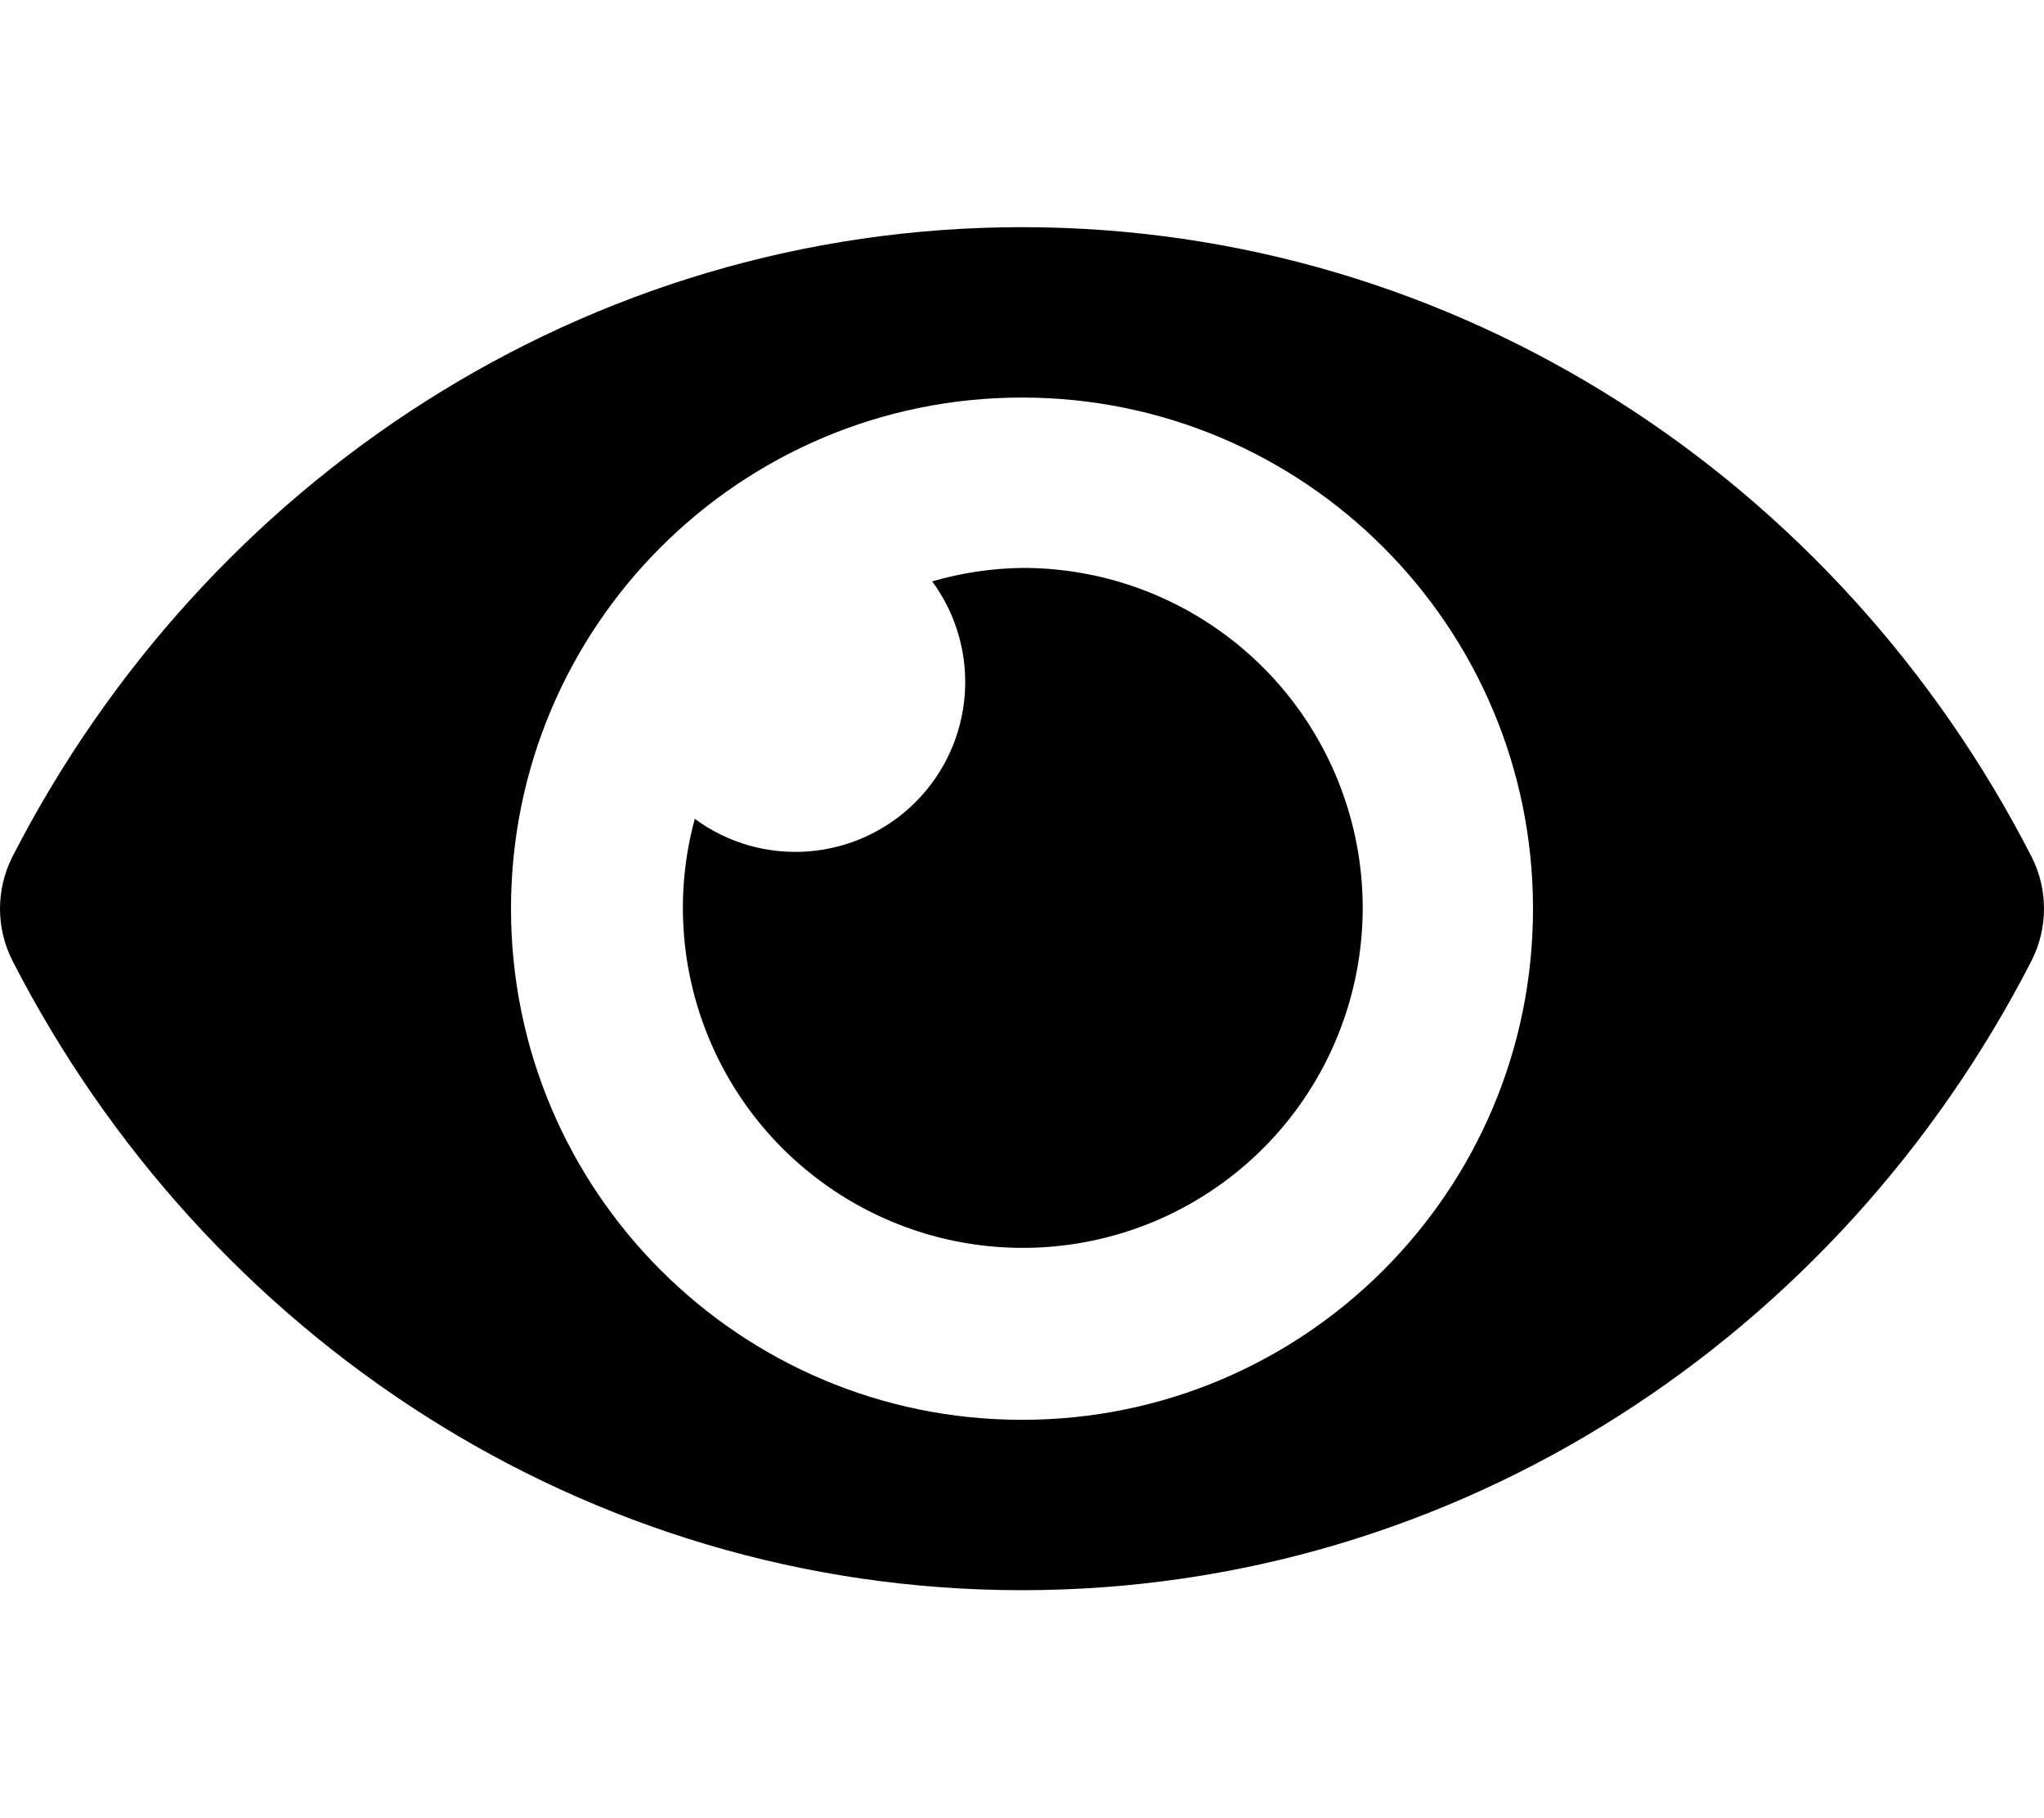
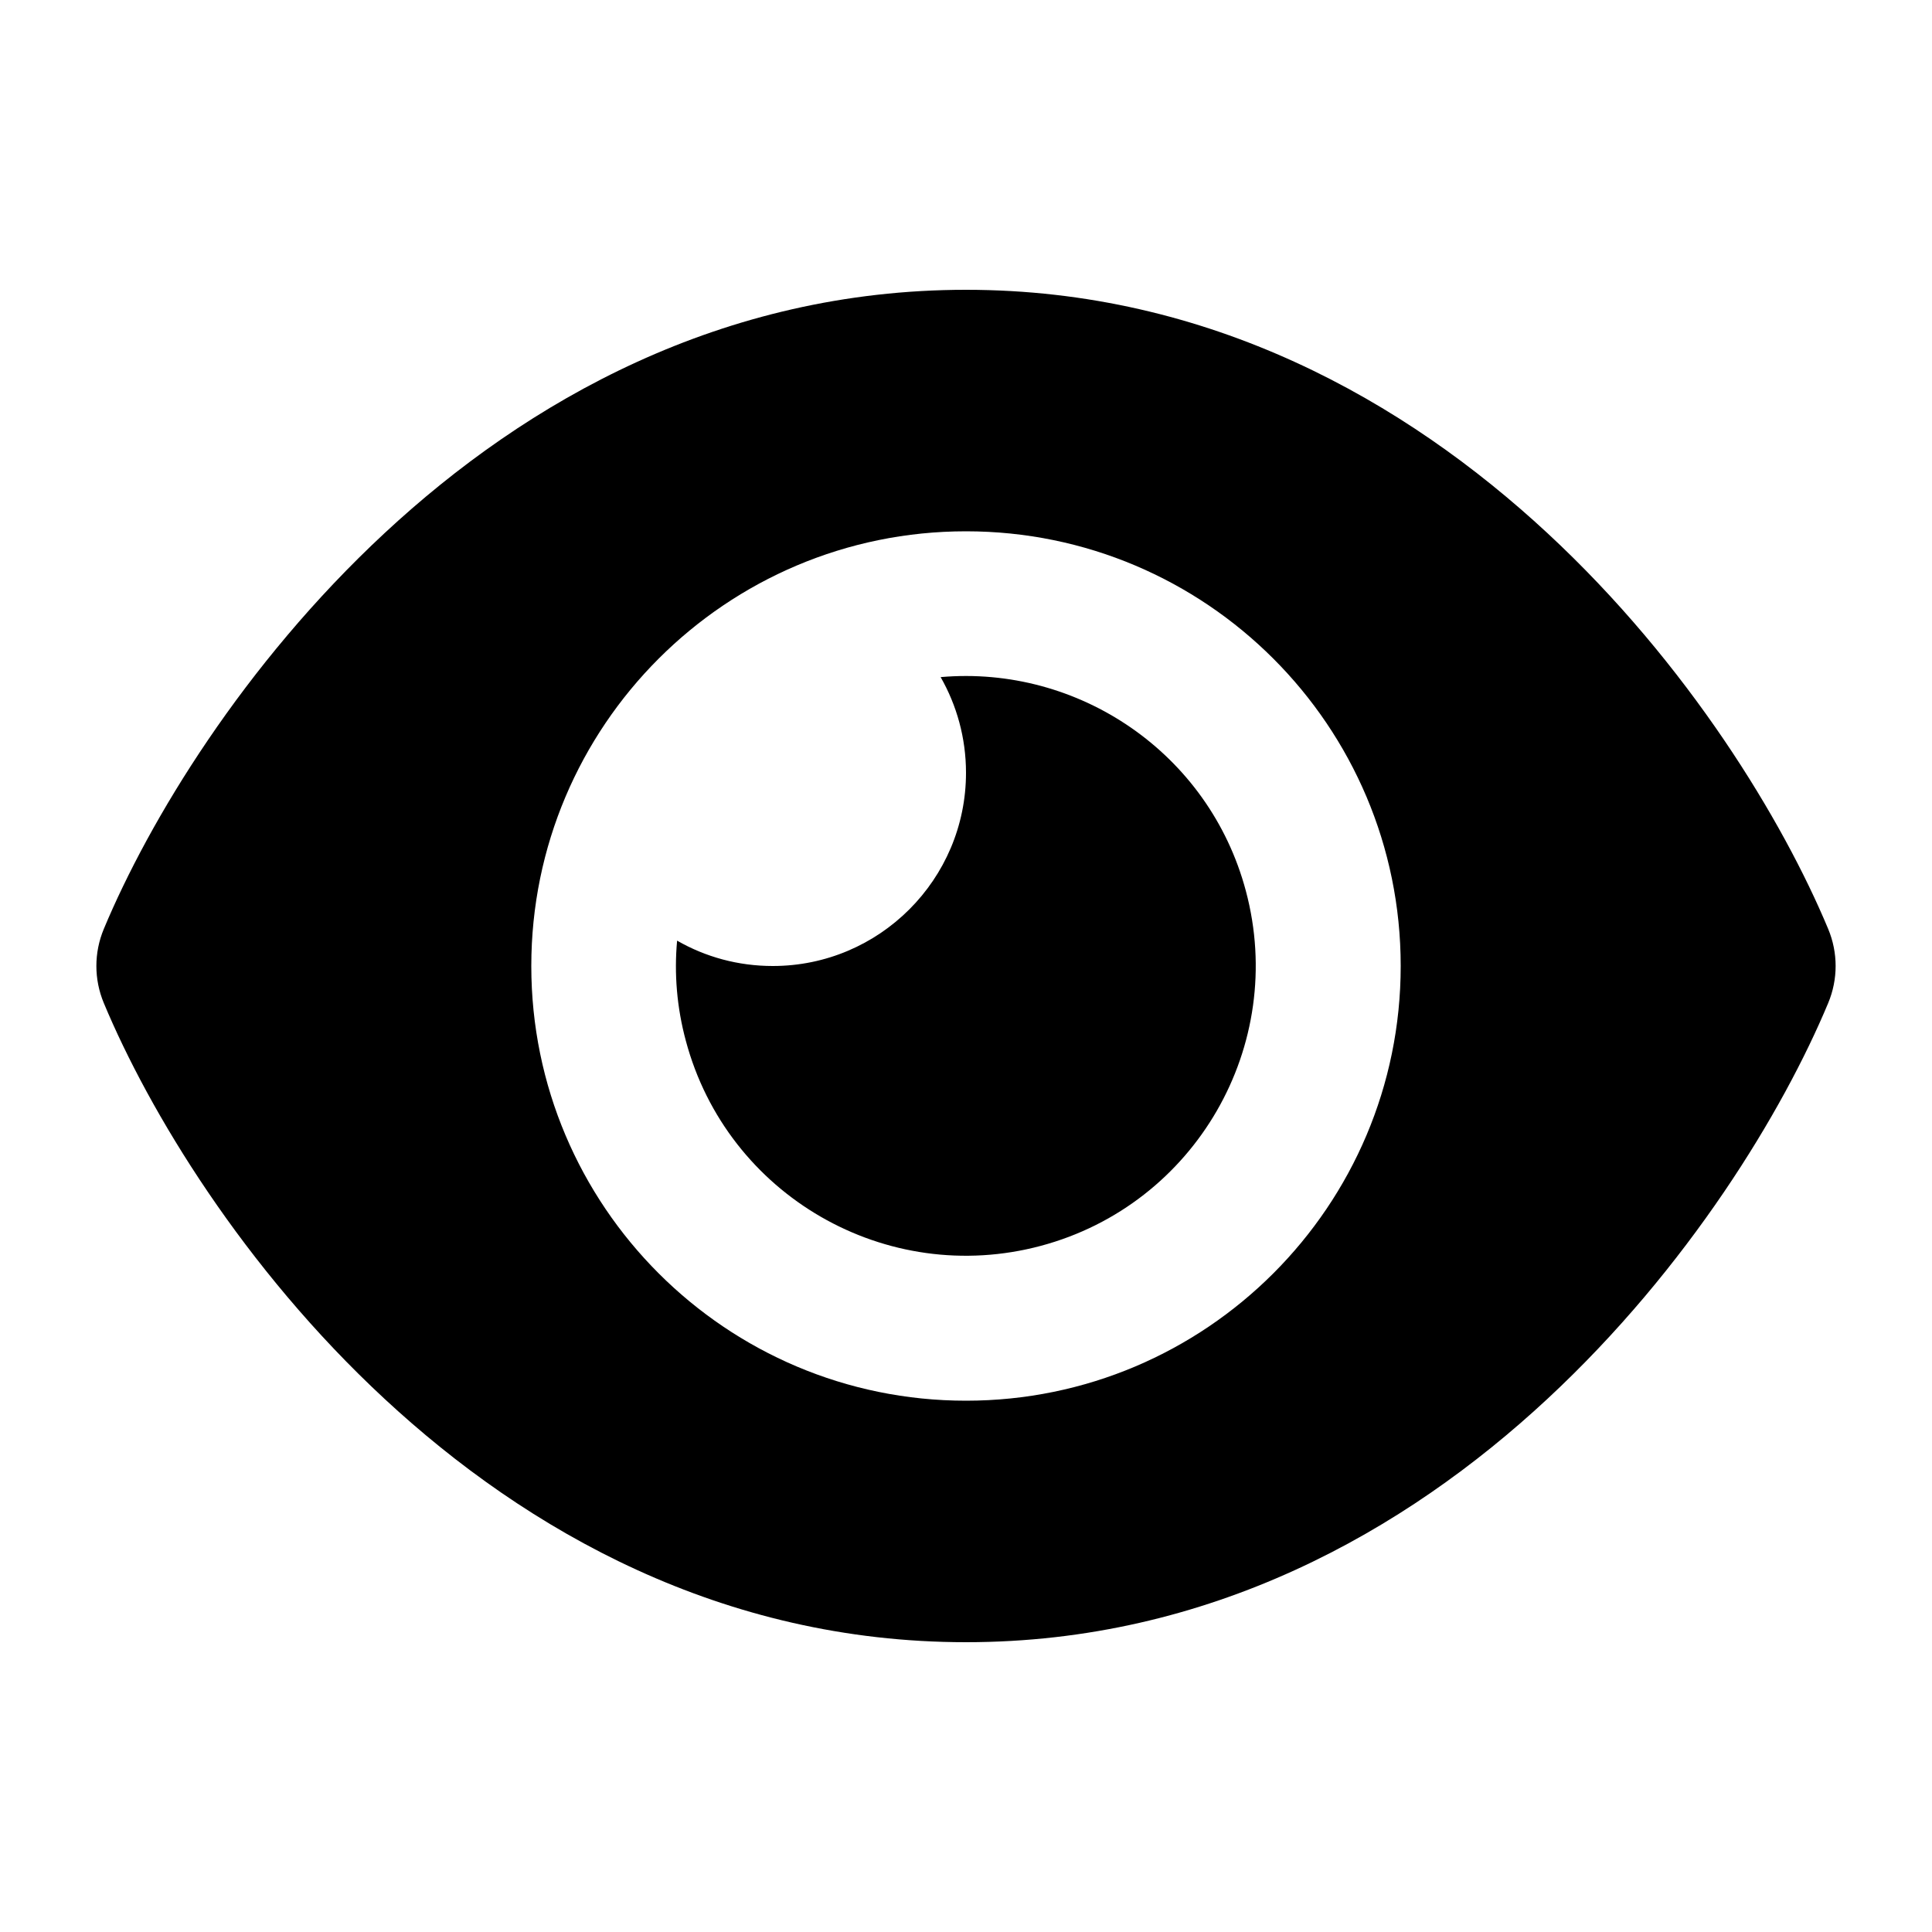
- <svg xmlns="http://www.w3.org/2000/svg" viewBox="0 0 576 512">
-   <path d="M572.52 241.4C518.29 135.59 410.93 64 288 64S57.68 135.64 3.48 241.41a32.35 32.35 0 0 0 0 29.19C57.71 376.41 165.07 448 288 448s230.32-71.64 284.52-177.41a32.35 32.35 0 0 0 0-29.19zM288 400a144 144 0 1 1 144-144 143.93 143.93 0 0 1-144 144zm0-240a95.31 95.31 0 0 0-25.31 3.79 47.85 47.85 0 0 1-66.9 66.9A95.78 95.78 0 1 0 288 160z" />
+ <svg xmlns="http://www.w3.org/2000/svg" viewBox="0 0 640 640">
+   <path d="M320 96C239.2 96 174.5 132.8 127.4 176.6C80.6 220.1 49.3 272 34.4 307.7C31.1 315.6 31.1 324.4 34.4 332.3C49.3 368 80.6 420 127.4 463.4C174.5 507.1 239.2 544 320 544C400.8 544 465.5 507.2 512.6 463.4C559.4 419.9 590.7 368 605.6 332.3C608.9 324.4 608.9 315.6 605.6 307.7C590.7 272 559.4 220 512.6 176.6C465.5 132.9 400.8 96 320 96zM176 320C176 240.5 240.5 176 320 176C399.5 176 464 240.5 464 320C464 399.5 399.5 464 320 464C240.5 464 176 399.5 176 320zM320 256C320 291.3 291.3 320 256 320C244.5 320 233.7 317 224.3 311.6C223.3 322.5 224.2 333.7 227.2 344.8C240.9 396 293.6 426.4 344.8 412.7C396 399 426.4 346.3 412.7 295.1C400.5 249.4 357.2 220.3 311.6 224.3C316.9 233.6 320 244.4 320 256z" />
</svg>
